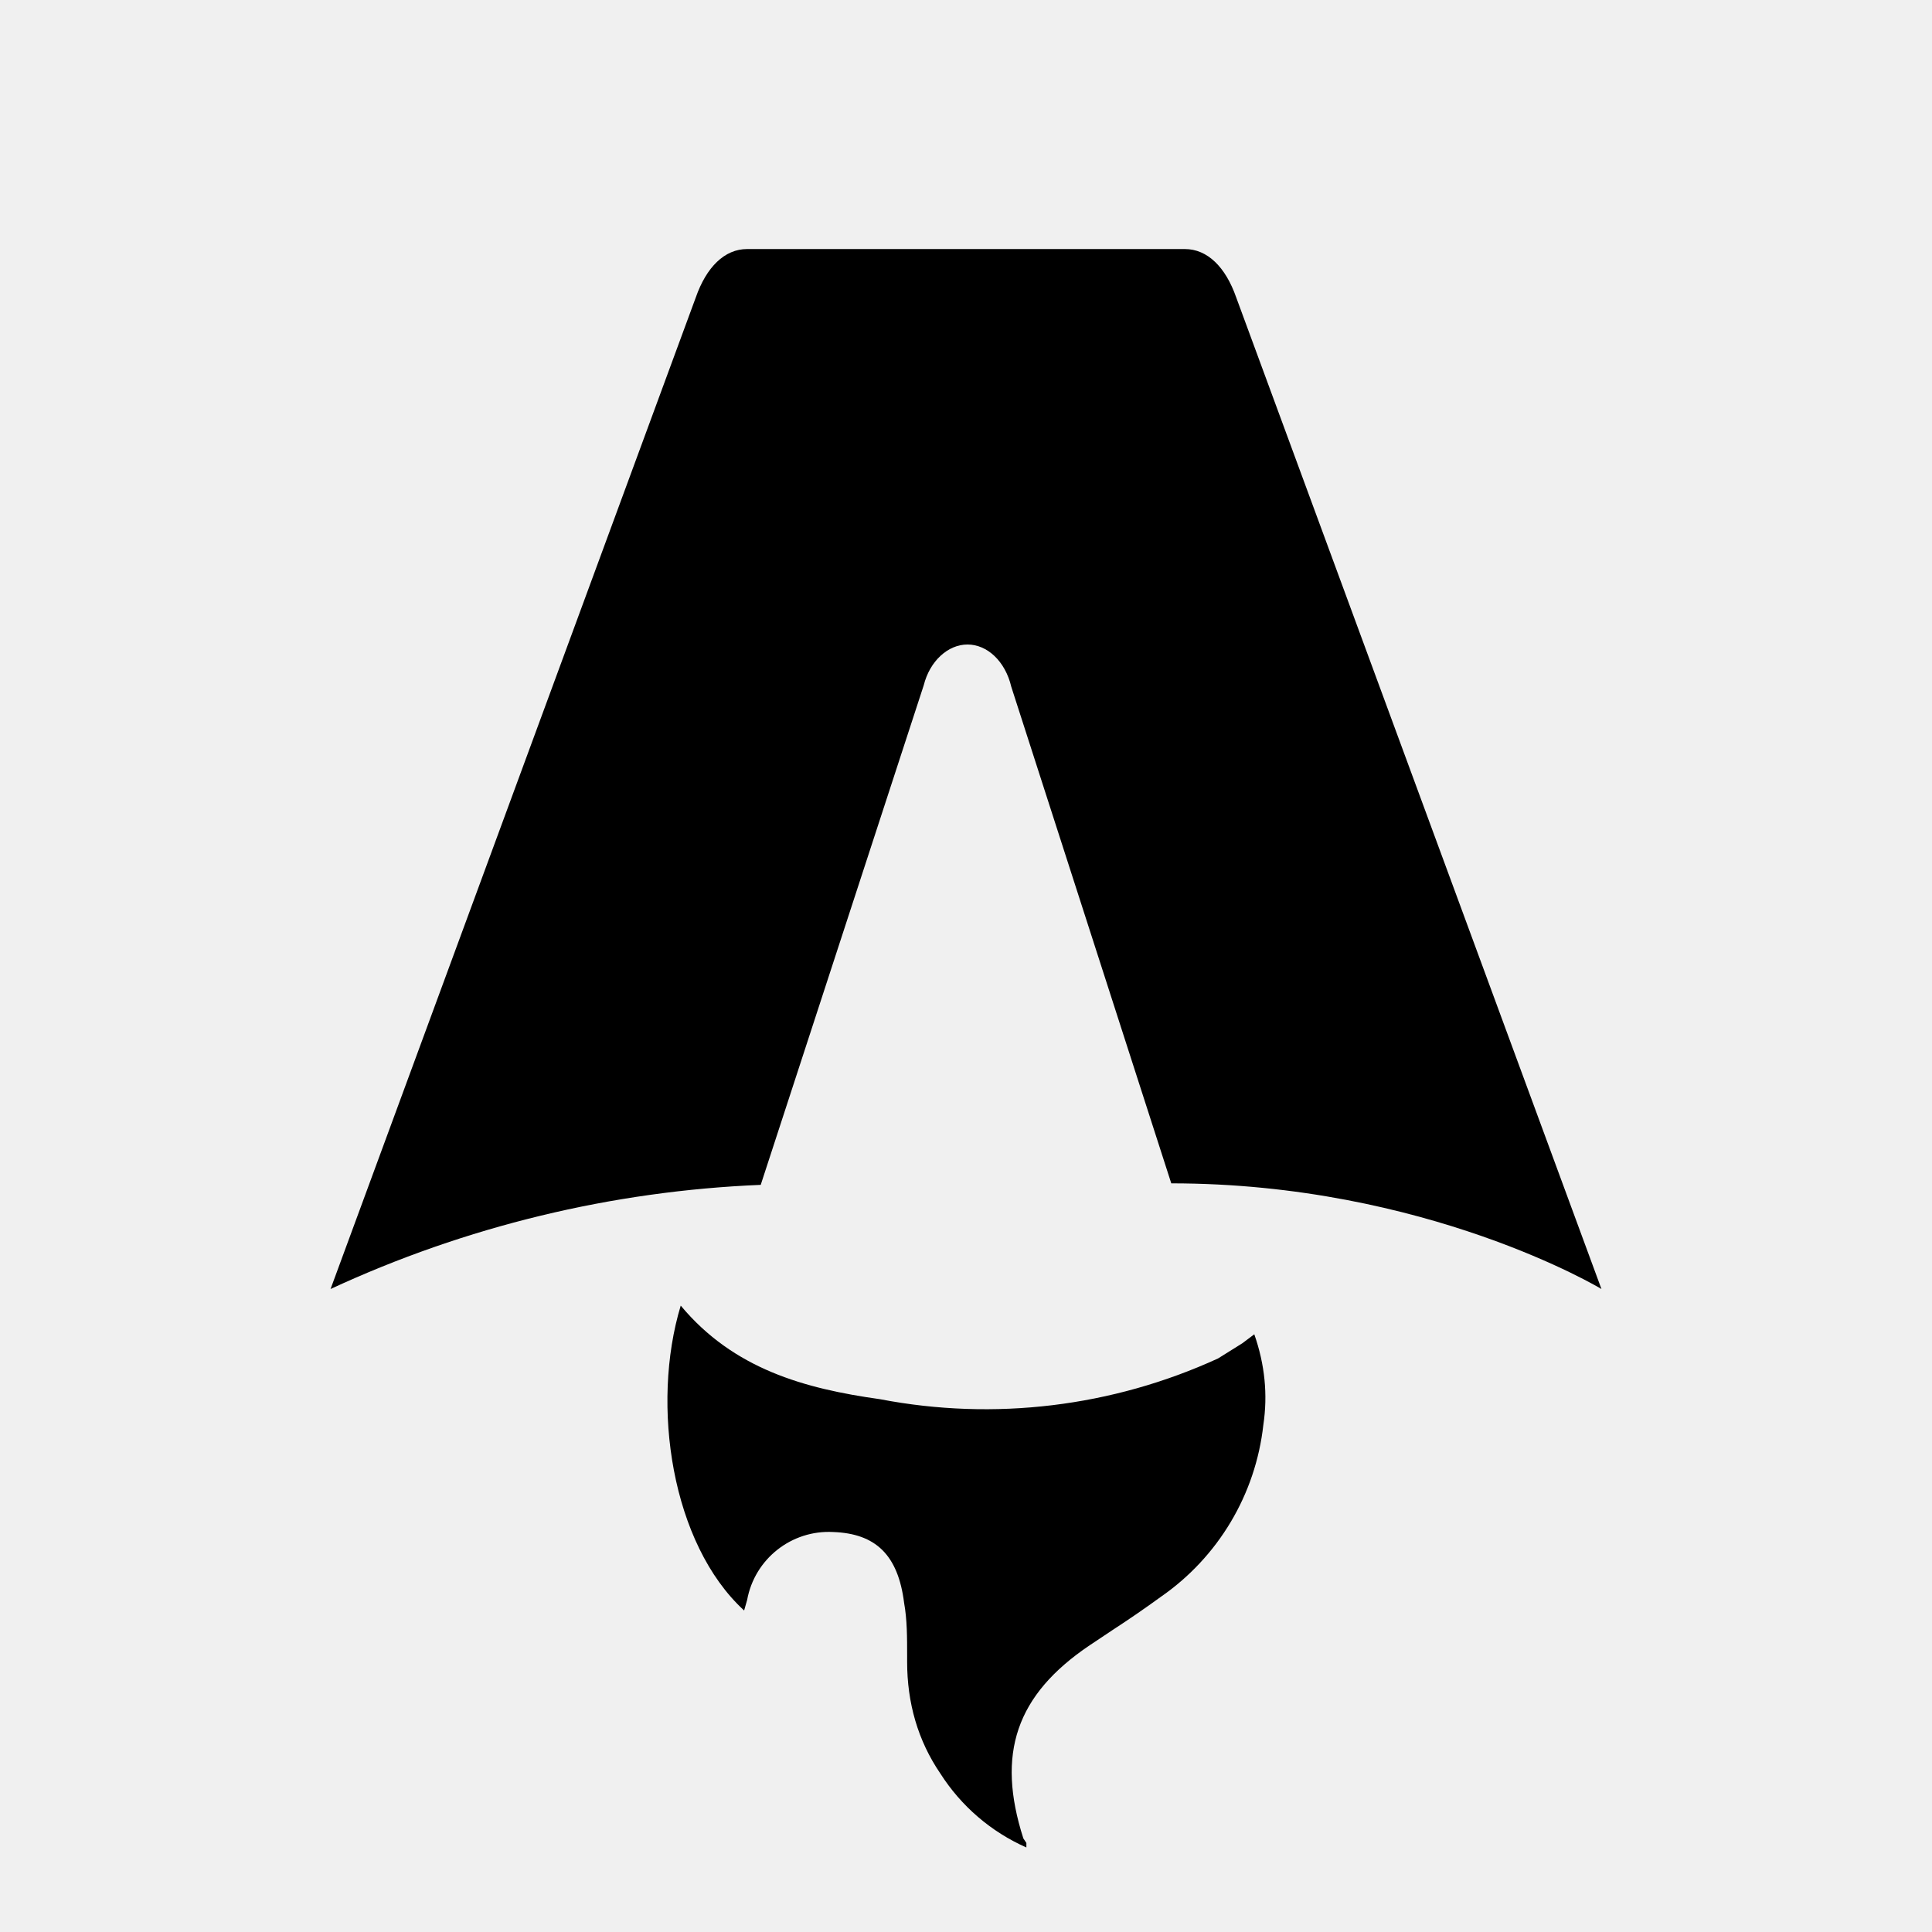
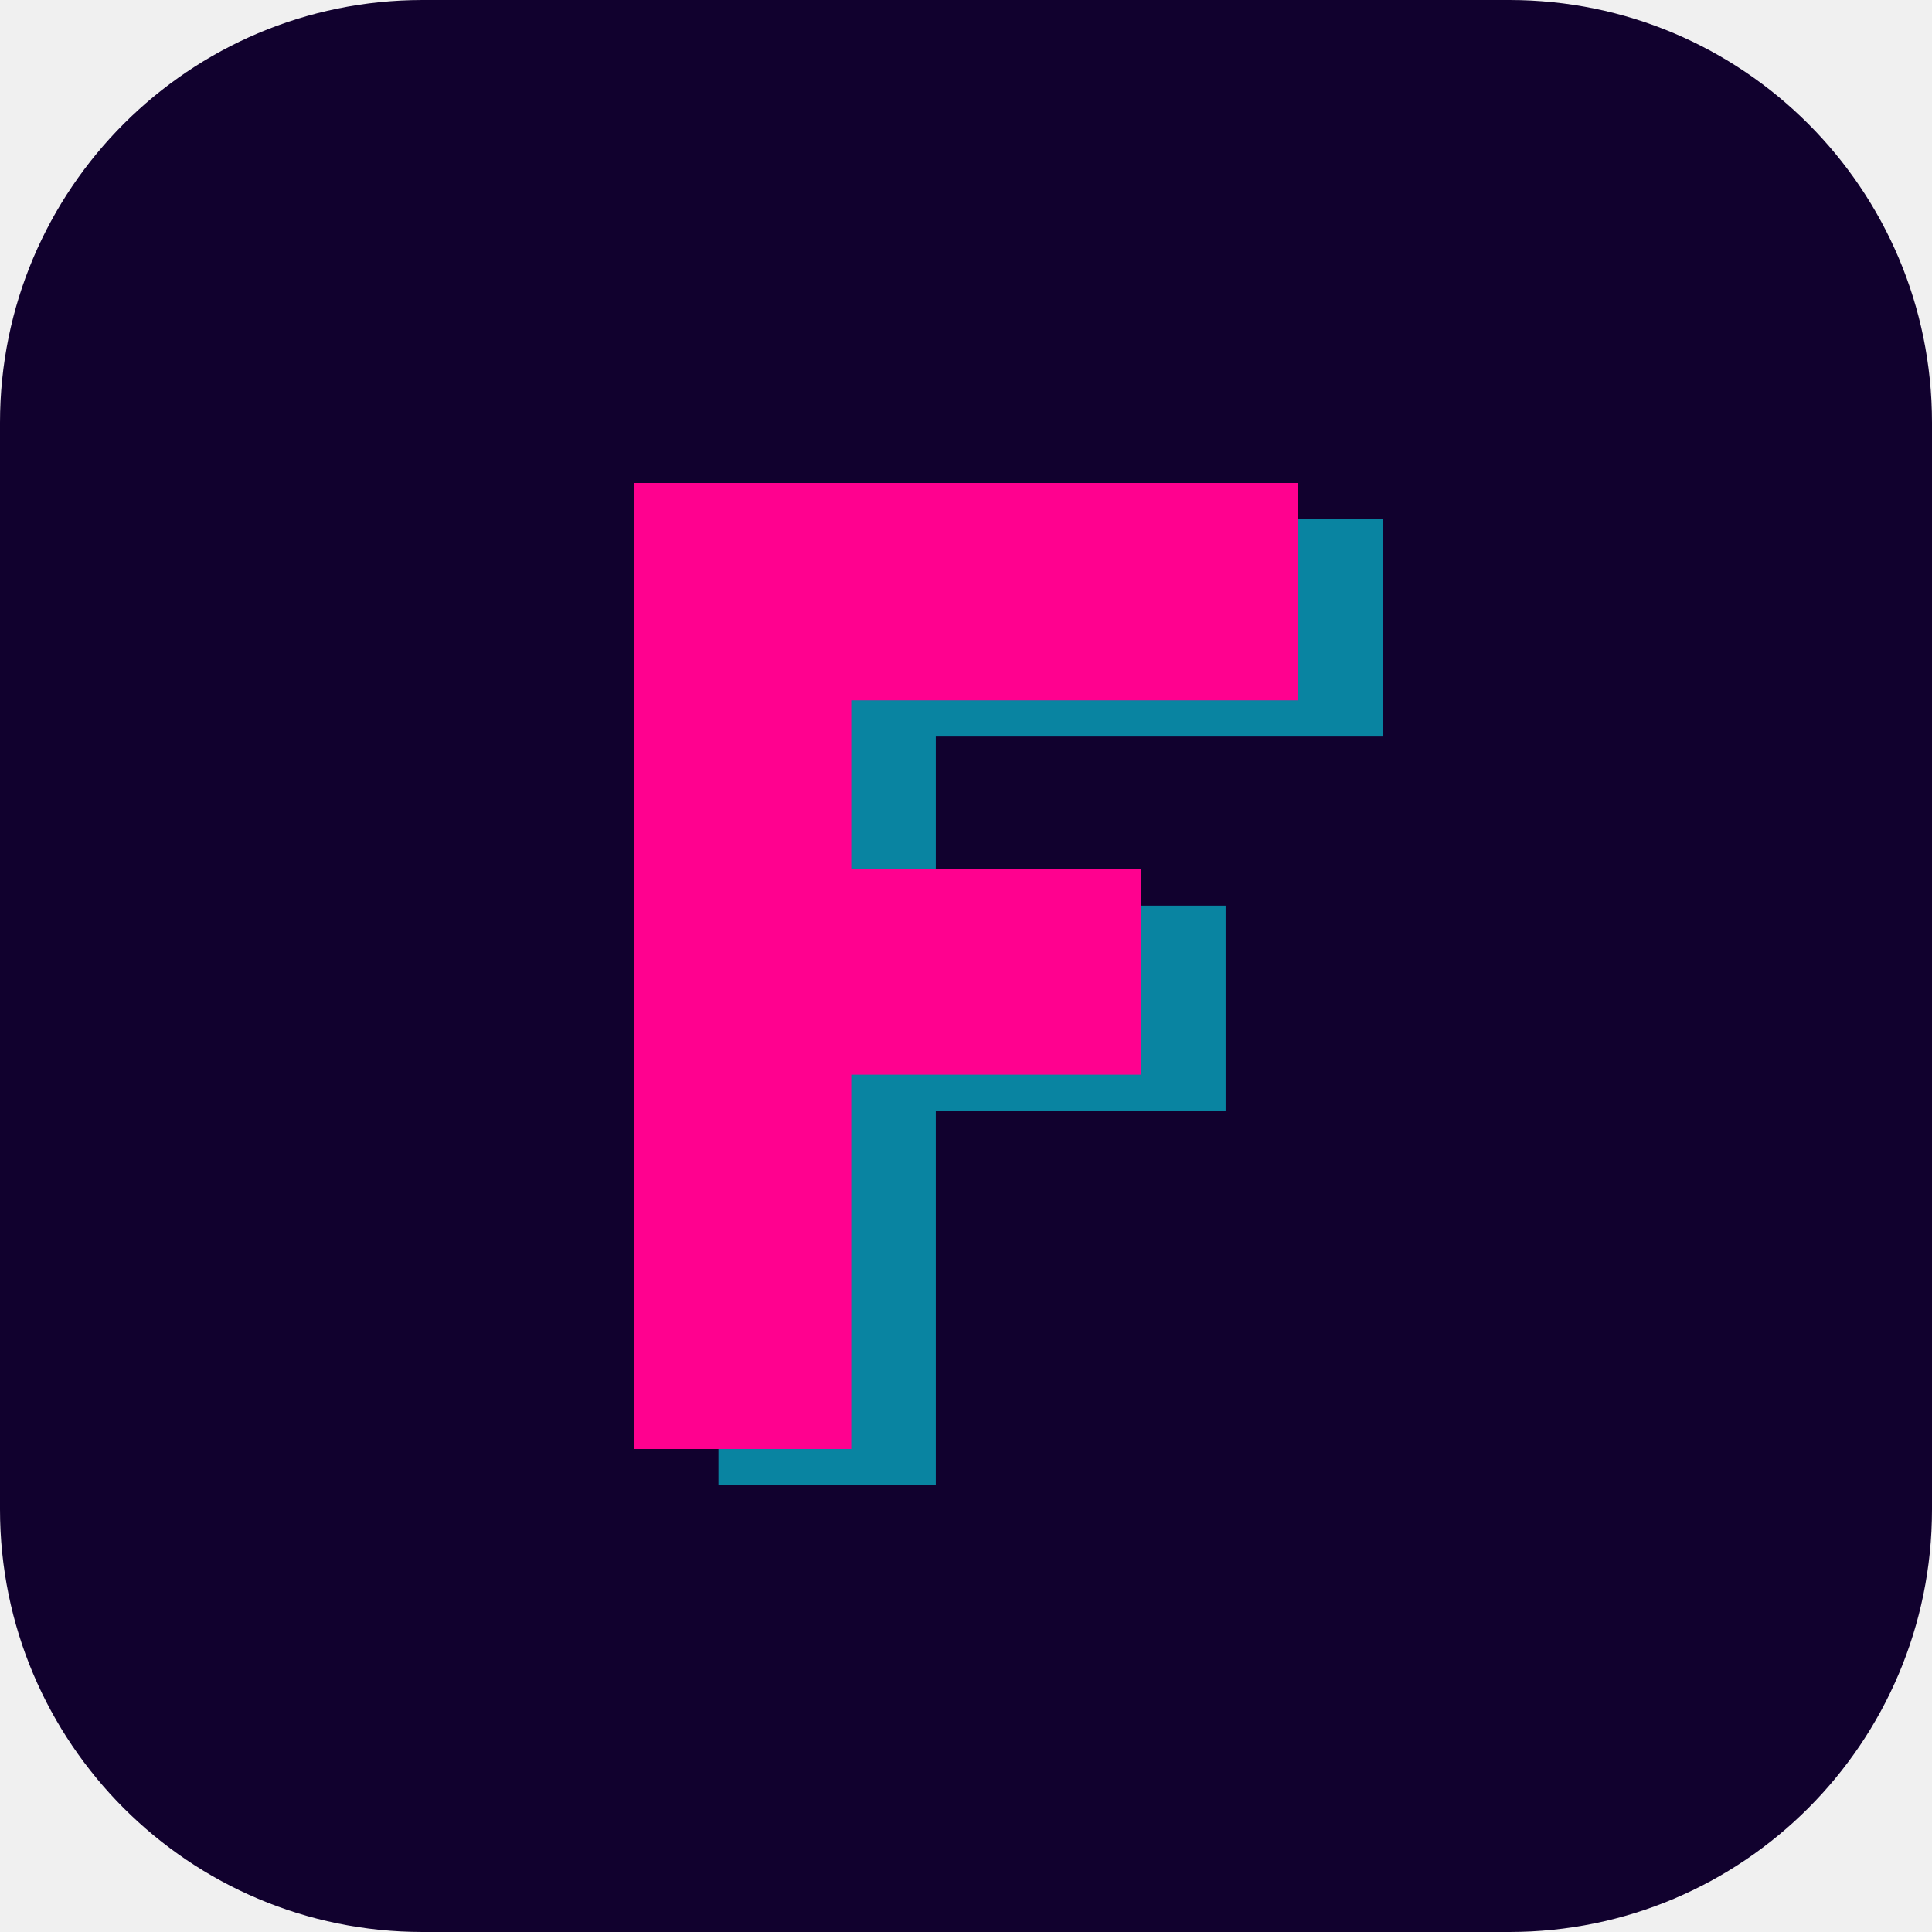
- <svg xmlns="http://www.w3.org/2000/svg" fill="none" viewBox="0 0 128 128">
-   <path d="M50.4 78.5a75.1 75.1 0 0 0-28.5 6.9l24.2-65.7c.7-2 1.9-3.2 3.4-3.2h29c1.5 0 2.7 1.2 3.4 3.2l24.2 65.7s-11.6-7-28.5-7L67 45.5c-.4-1.7-1.6-2.8-2.9-2.8-1.3 0-2.5 1.1-2.9 2.7L50.4 78.5Zm-1.1 28.2Zm-4.2-20.2c-2 6.6-.6 15.8 4.2 20.2a17.5 17.5 0 0 1 .2-.7 5.5 5.5 0 0 1 5.7-4.5c2.8.1 4.3 1.5 4.7 4.7.2 1.1.2 2.3.2 3.5v.4c0 2.7.7 5.2 2.2 7.4a13 13 0 0 0 5.7 4.9v-.3l-.2-.3c-1.8-5.6-.5-9.5 4.4-12.8l1.5-1a73 73 0 0 0 3.2-2.2 16 16 0 0 0 6.8-11.4c.3-2 .1-4-.6-6l-.8.6-1.6 1a37 37 0 0 1-22.4 2.7c-5-.7-9.7-2-13.2-6.2Z" />
-   <style>
-         path { fill: #000; }
-         @media (prefers-color-scheme: dark) {
-             path { fill: #FFF; }
-         }
-     </style>
+ <svg xmlns="http://www.w3.org/2000/svg" width="32" height="32" viewBox="0 0 32 32">
+   <rect width="32" height="32" rx="7" fill="#11012e" />
+   <g fill="#01f0ff" opacity="0.55" transform="translate(1.4,0.6)">
+     <rect x="10.5" y="8" width="3.6" height="16" />
+     <rect x="10.5" y="8" width="11" height="3.6" />
+     <rect x="10.5" y="14.4" width="8.4" height="3.4" />
+   </g>
+   <g fill="#ff018f">
+     <rect x="10.5" y="8" width="3.6" height="16" />
+     <rect x="10.5" y="8" width="11" height="3.6" />
+     <rect x="10.5" y="14.4" width="8.4" height="3.4" />
+   </g>
</svg>
